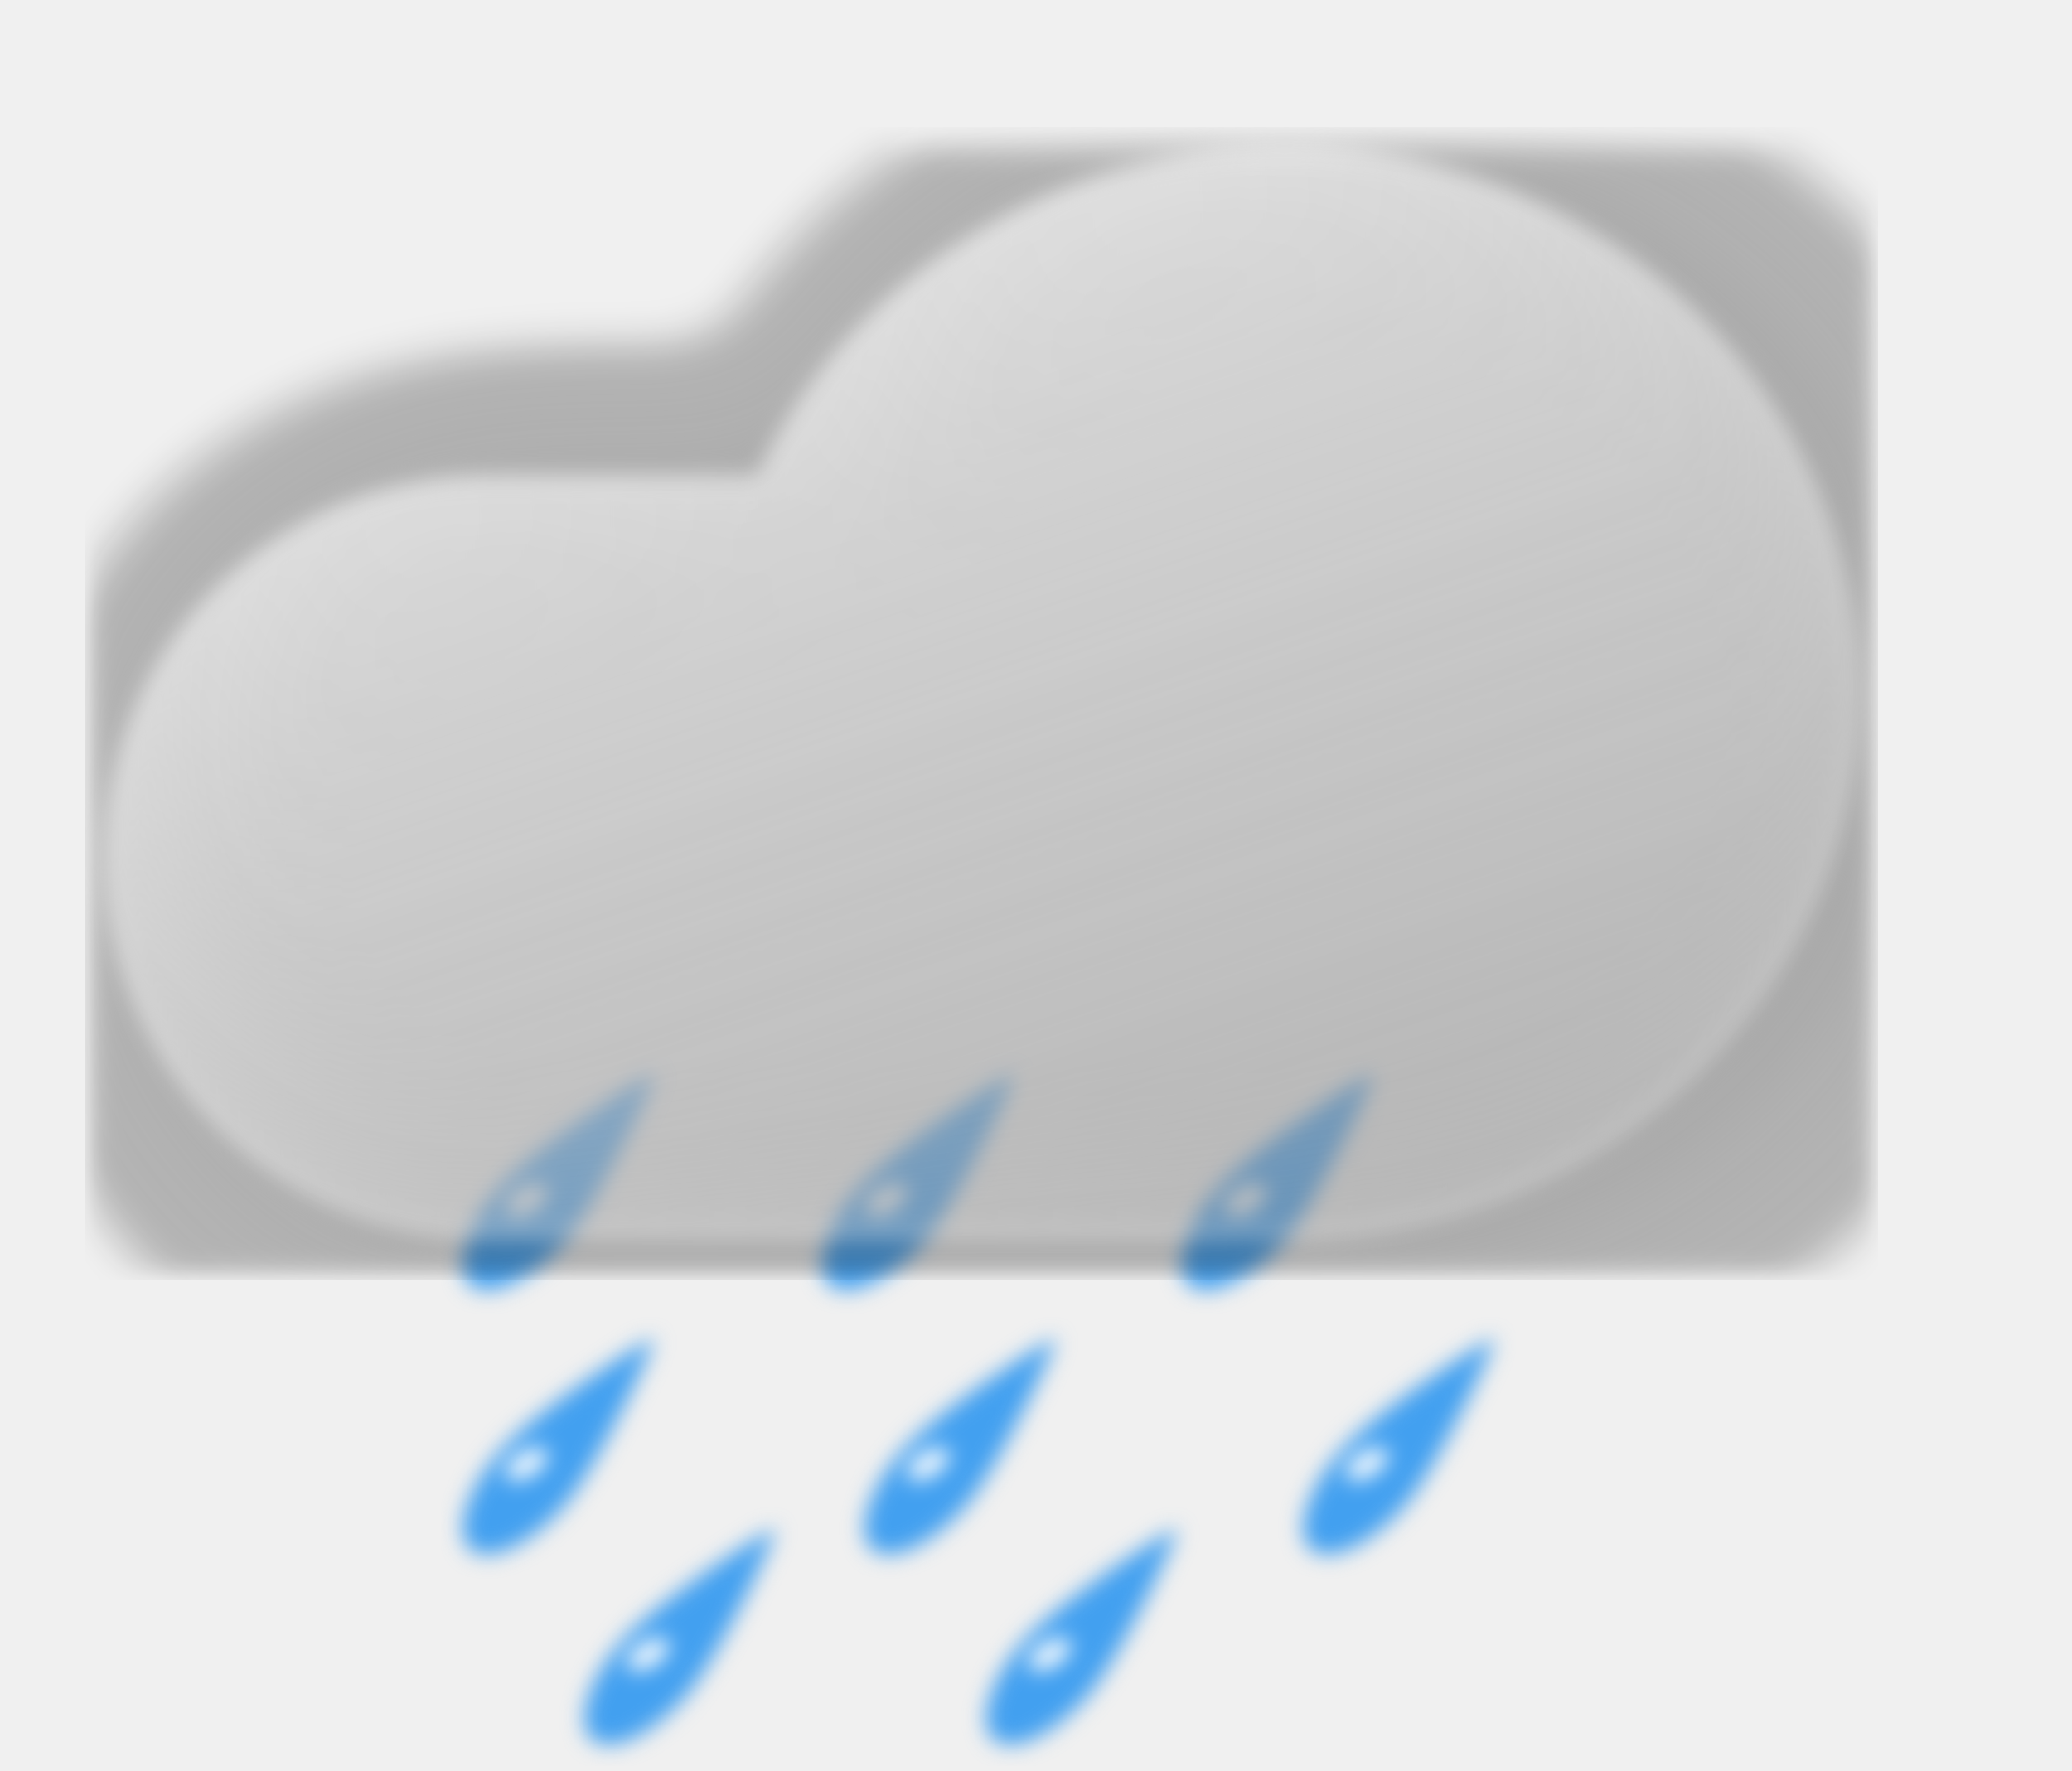
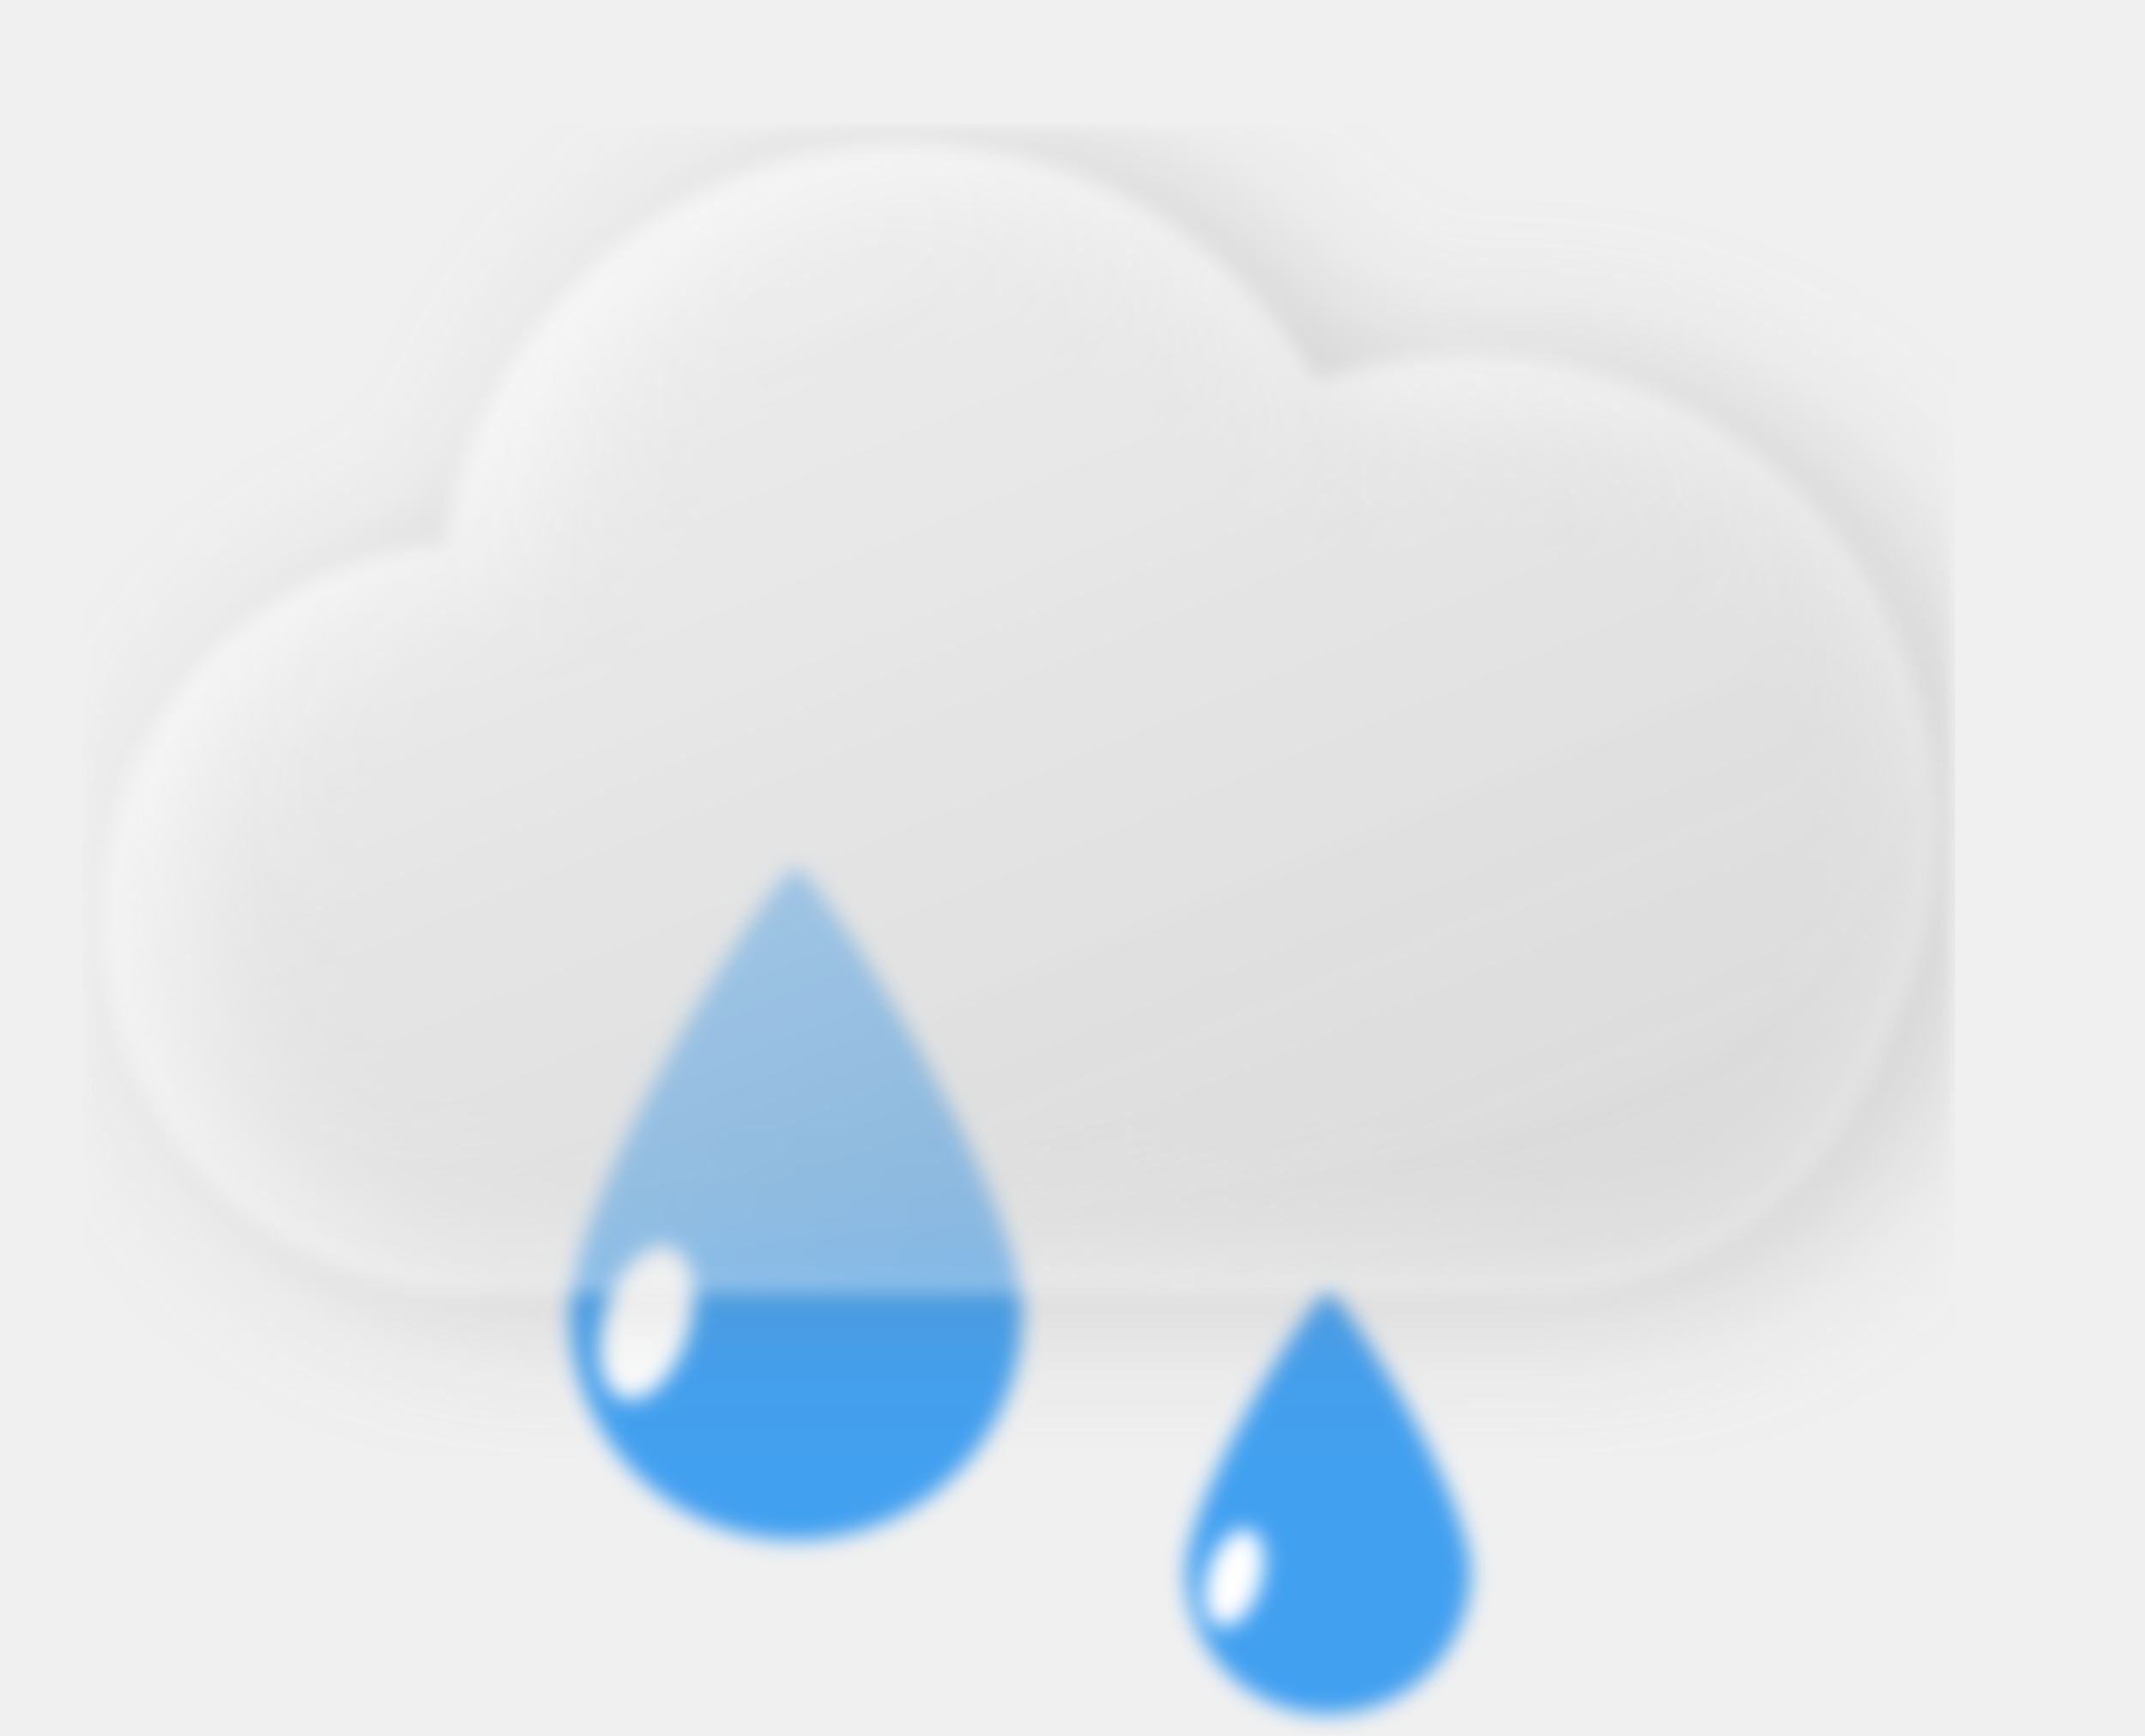
- <svg xmlns="http://www.w3.org/2000/svg" width="392" height="335" viewBox="0 0 392 335" fill="none">
-   <g filter="url(#filter0_f_6_24)">
-     <path d="M123.667 203.237C124.196 203.72 113.127 227.528 106.695 234.927C100.263 242.327 92.351 245.981 89.024 243.089C85.697 240.197 88.214 231.854 94.646 224.455C101.078 217.056 123.138 202.754 123.667 203.237Z" fill="#42A0F0" />
-     <path d="M95.792 229.425C96.438 230.459 98.675 230.227 100.788 228.906C102.902 227.586 104.091 225.677 103.445 224.643C102.799 223.609 100.562 223.841 98.448 225.162C96.335 226.482 95.146 228.391 95.792 229.425Z" fill="white" />
-     <path d="M191.667 203.237C192.196 203.72 181.127 227.528 174.695 234.927C168.263 242.327 160.351 245.981 157.024 243.089C153.697 240.197 156.214 231.854 162.646 224.455C169.078 217.056 191.138 202.754 191.667 203.237Z" fill="#42A0F0" />
-     <path d="M163.792 229.425C164.438 230.459 166.675 230.227 168.788 228.906C170.902 227.586 172.091 225.677 171.445 224.643C170.799 223.609 168.562 223.841 166.448 225.162C164.335 226.482 163.146 228.391 163.792 229.425Z" fill="white" />
-     <path d="M259.667 203.237C260.196 203.72 249.127 227.528 242.695 234.927C236.263 242.327 228.351 245.981 225.024 243.089C221.697 240.197 224.214 231.854 230.646 224.455C237.078 217.056 259.138 202.754 259.667 203.237Z" fill="#42A0F0" />
-     <path d="M231.792 229.425C232.438 230.459 234.675 230.227 236.788 228.906C238.902 227.586 240.091 225.677 239.445 224.643C238.799 223.609 236.562 223.841 234.448 225.162C232.335 226.482 231.146 228.391 231.792 229.425Z" fill="white" />
-     <path d="M199.667 253.237C200.196 253.72 189.127 277.528 182.695 284.927C176.263 292.327 168.351 295.981 165.024 293.089C161.697 290.197 164.214 281.854 170.646 274.455C177.078 267.056 199.138 252.754 199.667 253.237Z" fill="#42A0F0" />
-     <path d="M171.792 279.425C172.438 280.459 174.675 280.227 176.788 278.906C178.902 277.586 180.091 275.677 179.445 274.643C178.799 273.609 176.562 273.841 174.448 275.162C172.335 276.482 171.146 278.391 171.792 279.425Z" fill="white" />
-     <path d="M282.667 253.237C283.196 253.72 272.127 277.528 265.695 284.927C259.263 292.327 251.351 295.981 248.024 293.089C244.697 290.197 247.214 281.854 253.646 274.455C260.078 267.056 282.138 252.754 282.667 253.237Z" fill="#42A0F0" />
-     <path d="M254.792 279.425C255.438 280.459 257.675 280.227 259.788 278.906C261.902 277.586 263.091 275.677 262.445 274.643C261.799 273.609 259.562 273.841 257.448 275.162C255.335 276.482 254.146 278.391 254.792 279.425Z" fill="white" />
-     <path d="M222.667 289.237C223.196 289.72 212.127 313.528 205.695 320.927C199.263 328.327 191.351 331.981 188.024 329.089C184.697 326.197 187.214 317.854 193.646 310.455C200.078 303.056 222.138 288.754 222.667 289.237Z" fill="#42A0F0" />
-     <path d="M194.792 315.425C195.438 316.459 197.675 316.227 199.788 314.906C201.902 313.586 203.091 311.677 202.445 310.643C201.799 309.609 199.562 309.841 197.448 311.162C195.335 312.482 194.146 314.391 194.792 315.425Z" fill="white" />
-     <path d="M146.667 289.237C147.196 289.72 136.127 313.528 129.695 320.927C123.263 328.327 115.351 331.981 112.024 329.089C108.697 326.197 111.214 317.854 117.646 310.455C124.078 303.056 146.138 288.754 146.667 289.237Z" fill="#42A0F0" />
-     <path d="M118.792 315.425C119.438 316.459 121.675 316.227 123.788 314.906C125.902 313.586 127.091 311.677 126.445 310.643C125.799 309.609 123.562 309.841 121.448 311.162C119.335 312.482 118.146 314.391 118.792 315.425Z" fill="white" />
-     <path d="M123.667 253.237C124.196 253.72 113.127 277.528 106.695 284.927C100.263 292.327 92.351 295.981 89.024 293.089C85.697 290.197 88.214 281.854 94.646 274.455C101.078 267.056 123.138 252.754 123.667 253.237Z" fill="#42A0F0" />
-     <path d="M95.792 279.425C96.438 280.459 98.675 280.227 100.788 278.906C102.902 277.586 104.091 275.677 103.445 274.643C102.799 273.609 100.562 273.841 98.448 275.162C96.335 276.482 95.146 278.391 95.792 279.425Z" fill="white" />
-   </g>
-   <g filter="url(#filter1_df_6_24)">
-     <g filter="url(#filter2_d_6_24)">
-       <path d="M235.562 233.765C233.629 233.92 231.676 233.999 229.705 234H92.181C82.715 234.035 73.335 232.201 64.579 228.603C55.823 225.005 47.864 219.714 41.158 213.032C34.452 206.351 29.131 198.412 25.5 189.669C21.869 180.927 20 171.554 20 162.087C20 152.621 21.869 143.248 25.5 134.506C29.131 125.763 34.452 117.824 41.158 111.143C47.864 104.461 55.823 99.17 64.579 95.572C73.335 91.974 82.715 90.14 92.181 90.175H143.457C160.081 53.6 198.368 28 242.941 28C302.768 28 351.268 74.115 351.268 131C351.268 187.885 302.768 234 242.941 234C240.461 234 238.001 233.922 235.562 233.765Z" fill="url(#paint0_linear_6_24)" />
-       <path d="M242.941 233C250.227 233 257.508 232.302 264.582 230.926C271.475 229.585 278.255 227.584 284.734 224.978C291.094 222.42 297.229 219.254 302.967 215.568C308.65 211.917 313.994 207.725 318.851 203.107C323.706 198.49 328.114 193.411 331.953 188.009C335.827 182.557 339.154 176.728 341.842 170.686C344.579 164.532 346.681 158.093 348.09 151.547C349.535 144.831 350.268 137.917 350.268 131C350.268 124.082 349.535 117.169 348.09 110.452C346.681 103.906 344.579 97.467 341.842 91.314C339.154 85.272 335.827 79.443 331.953 73.991C328.114 68.589 323.706 63.51 318.851 58.893C313.994 54.275 308.65 50.083 302.967 46.432C297.229 42.746 291.094 39.58 284.734 37.022C278.255 34.416 271.475 32.415 264.582 31.074C257.508 29.698 250.227 29 242.941 29C221.57 29 200.931 34.952 183.255 46.214C174.734 51.642 167.078 58.194 160.498 65.688C153.876 73.229 148.449 81.607 144.367 90.588L144.1 91.175H143.457H92.181C82.607 91.175 73.321 93.049 64.579 96.747C60.377 98.524 56.325 100.724 52.534 103.285C48.779 105.822 45.247 108.735 42.038 111.945C38.829 115.154 35.915 118.685 33.378 122.44C30.817 126.231 28.618 130.284 26.84 134.485C23.143 143.227 21.268 152.514 21.268 162.087C21.268 171.661 23.143 180.948 26.84 189.689C28.618 193.891 30.817 197.944 33.378 201.735C35.915 205.49 38.829 209.021 42.038 212.23C45.247 215.439 48.779 218.353 52.534 220.89C56.325 223.451 60.377 225.651 64.579 227.428C73.321 231.125 82.607 233 92.181 233H229.705C231.628 233 233.572 232.922 235.482 232.768L235.554 232.762L235.626 232.767C238.046 232.922 240.507 233 242.941 233ZM242.941 234C240.461 234 238 233.921 235.563 233.765C233.632 233.92 231.676 234 229.705 234H92.181C52.465 234 20.268 201.803 20.268 162.087C20.268 122.371 52.465 90.175 92.181 90.175H143.457C160.081 53.595 198.366 28 242.941 28C302.768 28 351.268 74.115 351.268 131C351.268 187.885 302.768 234 242.941 234Z" fill="white" fill-opacity="0.5" />
+ <svg xmlns="http://www.w3.org/2000/svg" width="414" height="335" viewBox="0 0 414 335" fill="none">
+   <g filter="url(#filter0_f_7_9041)">
+     <path d="M153.613 167.465C157.526 167.509 197.226 229.494 197.226 253.581C197.226 265.148 192.631 276.241 184.452 284.42C176.273 292.599 165.18 297.194 153.613 297.194C142.046 297.194 130.953 292.599 122.774 284.42C114.595 276.241 110 265.148 110 253.581C110 229.494 149.7 167.422 153.613 167.465Z" fill="#42A0F0" />
+     <path d="M120.36 269.884C124.718 271.217 130.256 265.736 132.731 257.642C135.205 249.549 133.678 241.908 129.321 240.575C124.963 239.243 119.424 244.724 116.95 252.817C114.475 260.911 116.002 268.552 120.36 269.884Z" fill="white" />
+     <path d="M256.359 249.207C258.824 249.236 283.839 288.291 283.839 303.468C283.795 310.728 280.881 317.675 275.732 322.793C270.583 327.911 263.618 330.783 256.358 330.783C249.099 330.783 242.134 327.911 236.985 322.793C231.836 317.675 228.922 310.728 228.878 303.468C228.878 288.291 253.893 249.18 256.359 249.207Z" fill="#42A0F0" />
+     <path d="M235.406 313.74C238.152 314.58 241.642 311.127 243.201 306.027C244.76 300.928 243.798 296.114 241.052 295.274C238.306 294.435 234.816 297.888 233.257 302.987C231.698 308.087 232.66 312.901 235.406 313.74Z" fill="white" />
+     <g filter="url(#filter1_d_7_9041)">
+       <path d="M283.345 249H91.913C73.343 248.986 55.498 241.789 42.114 228.915C28.73 216.041 20.845 198.489 20.109 179.933C19.374 161.377 25.845 143.256 38.168 129.364C50.491 115.471 67.71 106.884 86.221 105.4C88.861 86.76 97.278 69.417 110.289 55.81C123.299 42.203 140.248 33.018 158.752 29.546C177.255 26.075 196.381 28.491 213.439 36.457C230.497 44.422 244.628 57.535 253.845 73.95C270.75 68.098 289.015 67.414 306.31 71.986C323.605 76.557 339.146 86.176 350.952 99.617C362.757 113.057 370.292 129.71 372.594 147.45C374.896 165.19 371.862 183.214 363.879 199.223C359.194 213.688 350.047 226.296 337.751 235.239C325.455 244.182 310.641 249 295.437 249H283.345Z" fill="url(#paint0_linear_7_9041)" />
+       <path d="M295.437 248C303.157 248 310.748 246.767 317.998 244.336C325.009 241.985 331.59 238.554 337.56 234.139C343.462 229.775 348.635 224.547 352.936 218.6C357.29 212.58 360.652 205.957 362.928 198.915L362.951 198.843L362.985 198.775C366.011 192.728 368.341 186.33 369.911 179.761C371.526 173 372.345 166.015 372.345 158.999C372.345 152.96 371.737 146.925 370.537 141.062C369.368 135.348 367.623 129.728 365.352 124.357C363.121 119.084 360.361 113.997 357.146 109.24C353.962 104.527 350.306 100.095 346.278 96.067C342.25 92.04 337.819 88.383 333.106 85.199C328.348 81.984 323.261 79.224 317.988 76.993C312.617 74.722 306.997 72.977 301.283 71.808C295.42 70.608 289.385 69.999 283.345 69.999C273.346 69.999 263.531 71.645 254.172 74.891L253.383 75.165L252.973 74.436C245.357 60.894 234.279 49.522 220.937 41.548C214.189 37.515 206.94 34.399 199.391 32.286C191.602 30.105 183.512 29 175.345 29C164.361 29 153.638 30.977 143.475 34.876C133.657 38.643 124.65 44.084 116.705 51.048C108.806 57.972 102.251 66.142 97.221 75.331C92.069 84.745 88.701 94.907 87.211 105.535L87.1 106.33L86.299 106.393C77.341 107.094 68.722 109.453 60.682 113.403C52.869 117.242 45.893 122.434 39.947 128.834C27.729 141.987 21 159.123 21 177.087C21 186.66 22.875 195.947 26.572 204.689C28.349 208.891 30.549 212.943 33.11 216.734C35.647 220.489 38.561 224.02 41.77 227.23C44.979 230.439 48.51 233.352 52.266 235.889C56.056 238.45 60.109 240.65 64.311 242.427C73.052 246.125 82.339 248 91.913 248H283.345H295.437ZM295.437 249H283.345H91.913C52.197 249 20 216.803 20 177.087C20 139.286 49.165 108.297 86.221 105.396C92.35 61.657 129.917 28 175.345 28C209.048 28 238.422 46.523 253.845 73.946C263.087 70.741 273.012 68.999 283.345 68.999C333.051 68.999 373.345 109.294 373.345 158.999C373.345 173.456 369.936 187.118 363.879 199.223C354.544 228.108 327.431 249 295.437 249Z" fill="white" fill-opacity="0.5" />
    </g>
  </g>
  <defs>
-     <filter id="filter0_f_6_24" x="83.556" y="199.225" width="203.13" height="134.855" filterUnits="userSpaceOnUse" color-interpolation-filters="sRGB">
+     <filter id="filter0_f_7_9041" x="16" y="24" width="361.345" height="310.783" filterUnits="userSpaceOnUse" color-interpolation-filters="sRGB">
      <feFlood flood-opacity="0" result="BackgroundImageFix" />
      <feBlend mode="normal" in="SourceGraphic" in2="BackgroundImageFix" result="shape" />
-       <feGaussianBlur stdDeviation="2" result="effect1_foregroundBlur_6_24" />
+       <feGaussianBlur stdDeviation="2" result="effect1_foregroundBlur_7_9041" />
    </filter>
-     <filter id="filter1_df_6_24" x="16" y="24" width="339.268" height="218" filterUnits="userSpaceOnUse" color-interpolation-filters="sRGB">
-       <feFlood flood-opacity="0" result="BackgroundImageFix" />
-       <feColorMatrix in="SourceAlpha" type="matrix" values="0 0 0 0 0 0 0 0 0 0 0 0 0 0 0 0 0 0 127 0" result="hardAlpha" />
-       <feOffset dy="4" />
-       <feGaussianBlur stdDeviation="2" />
-       <feColorMatrix type="matrix" values="0 0 0 0 0 0 0 0 0 0 0 0 0 0 0 0 0 0 0.25 0" />
-       <feBlend mode="normal" in2="BackgroundImageFix" result="effect1_dropShadow_6_24" />
-       <feBlend mode="normal" in="SourceGraphic" in2="effect1_dropShadow_6_24" result="shape" />
-       <feGaussianBlur stdDeviation="2" result="effect2_foregroundBlur_6_24" />
-     </filter>
-     <filter id="filter2_d_6_24" x="0" y="0" width="391.268" height="266" filterUnits="userSpaceOnUse" color-interpolation-filters="sRGB">
+     <filter id="filter1_d_7_9041" x="0" y="0" width="413.345" height="281" filterUnits="userSpaceOnUse" color-interpolation-filters="sRGB">
      <feFlood flood-opacity="0" result="BackgroundImageFix" />
      <feColorMatrix in="SourceAlpha" type="matrix" values="0 0 0 0 0 0 0 0 0 0 0 0 0 0 0 0 0 0 127 0" result="hardAlpha" />
      <feOffset dx="10" dy="2" />
      <feGaussianBlur stdDeviation="15" />
      <feColorMatrix type="matrix" values="0 0 0 0 0.502 0 0 0 0 0.502 0 0 0 0 0.502 0 0 0 0.302 0" />
-       <feBlend mode="normal" in2="BackgroundImageFix" result="effect1_dropShadow_6_24" />
-       <feBlend mode="normal" in="SourceGraphic" in2="effect1_dropShadow_6_24" result="shape" />
+       <feBlend mode="normal" in2="BackgroundImageFix" result="effect1_dropShadow_7_9041" />
+       <feBlend mode="normal" in="SourceGraphic" in2="effect1_dropShadow_7_9041" result="shape" />
    </filter>
-     <linearGradient id="paint0_linear_6_24" x1="154.164" y1="53.956" x2="220.206" y2="245.168" gradientUnits="userSpaceOnUse">
-       <stop stop-color="white" stop-opacity="0.596" />
-       <stop offset="1" stop-color="#F7F7F7" stop-opacity="0.204" />
+     <linearGradient id="paint0_linear_7_9041" x1="196.698" y1="28.002" x2="299.341" y2="276.166" gradientUnits="userSpaceOnUse">
+       <stop stop-color="white" stop-opacity="0.604" />
+       <stop offset="1" stop-color="white" stop-opacity="0.2" />
    </linearGradient>
  </defs>
</svg>
